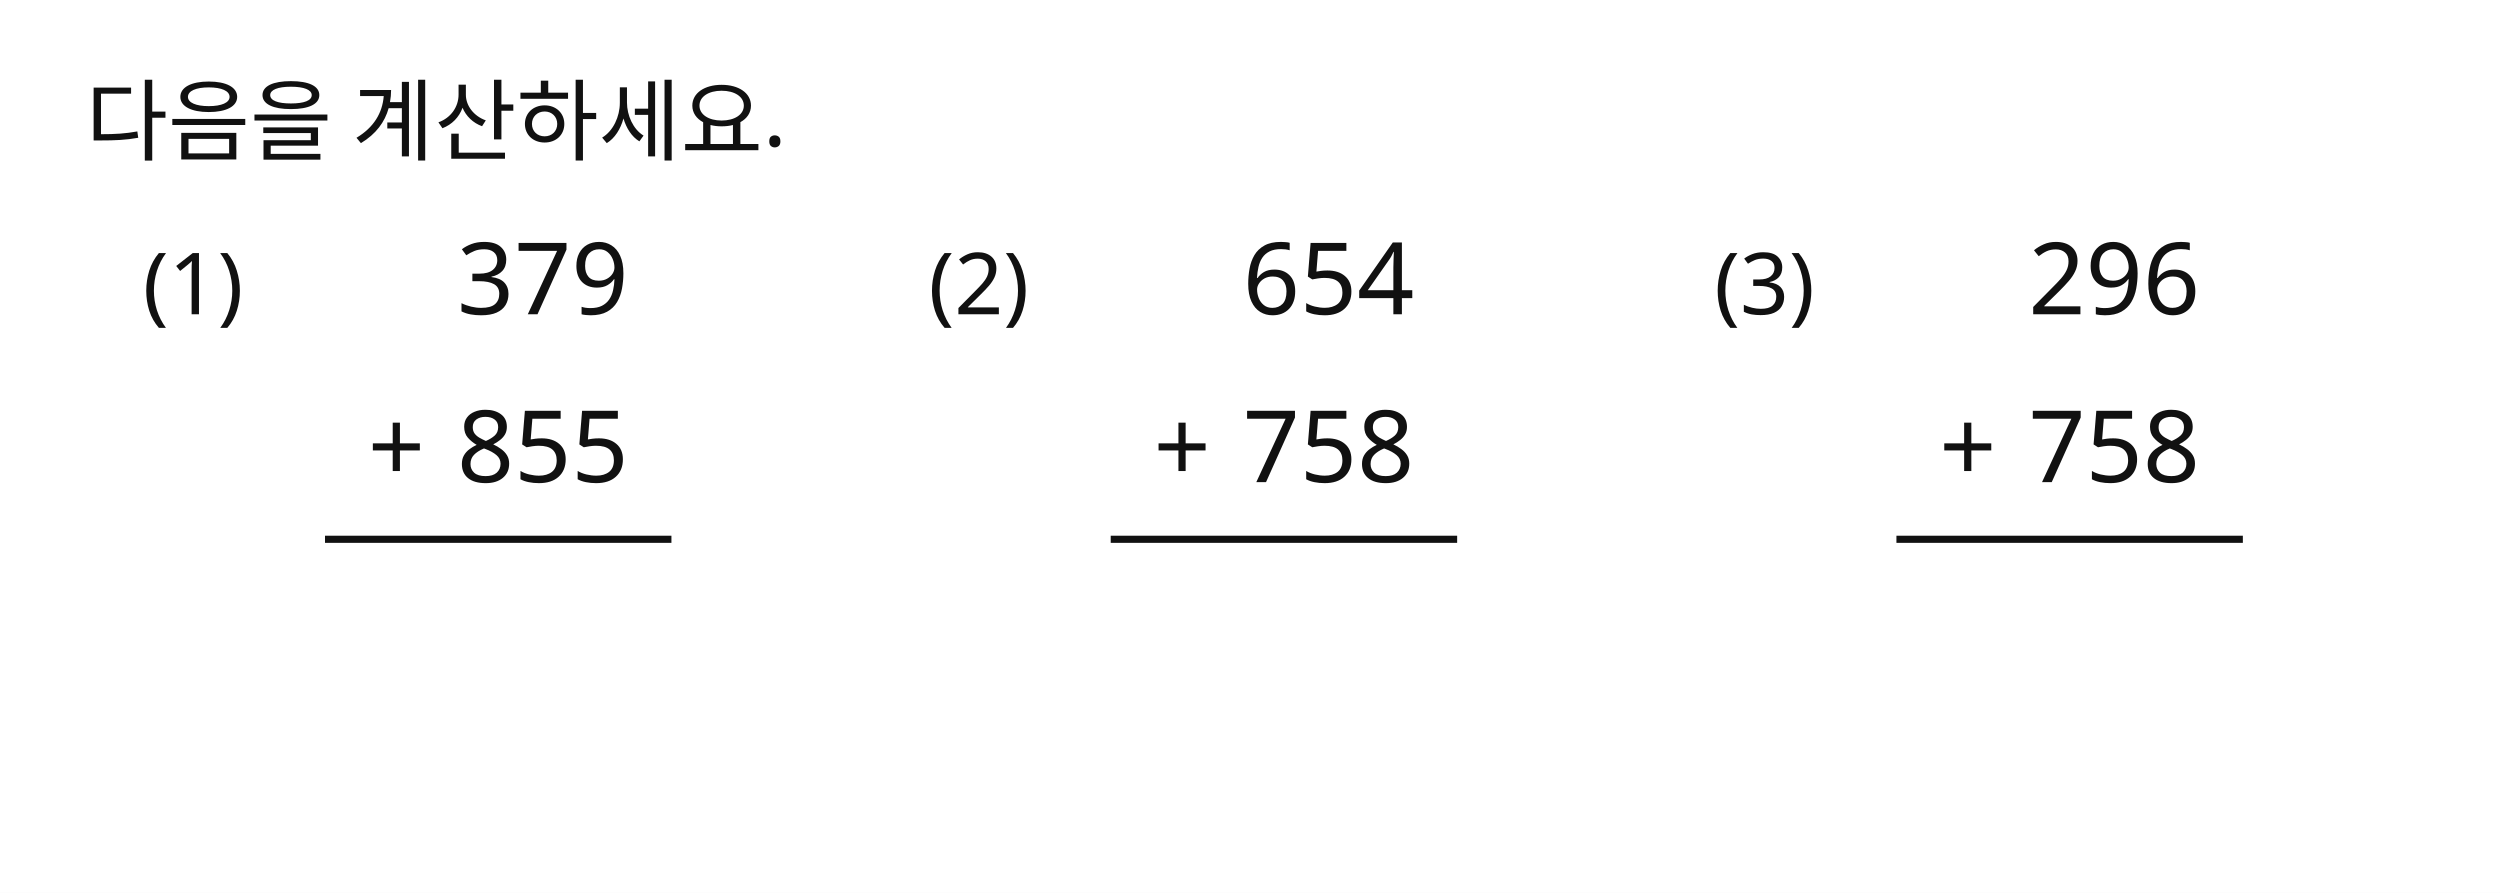
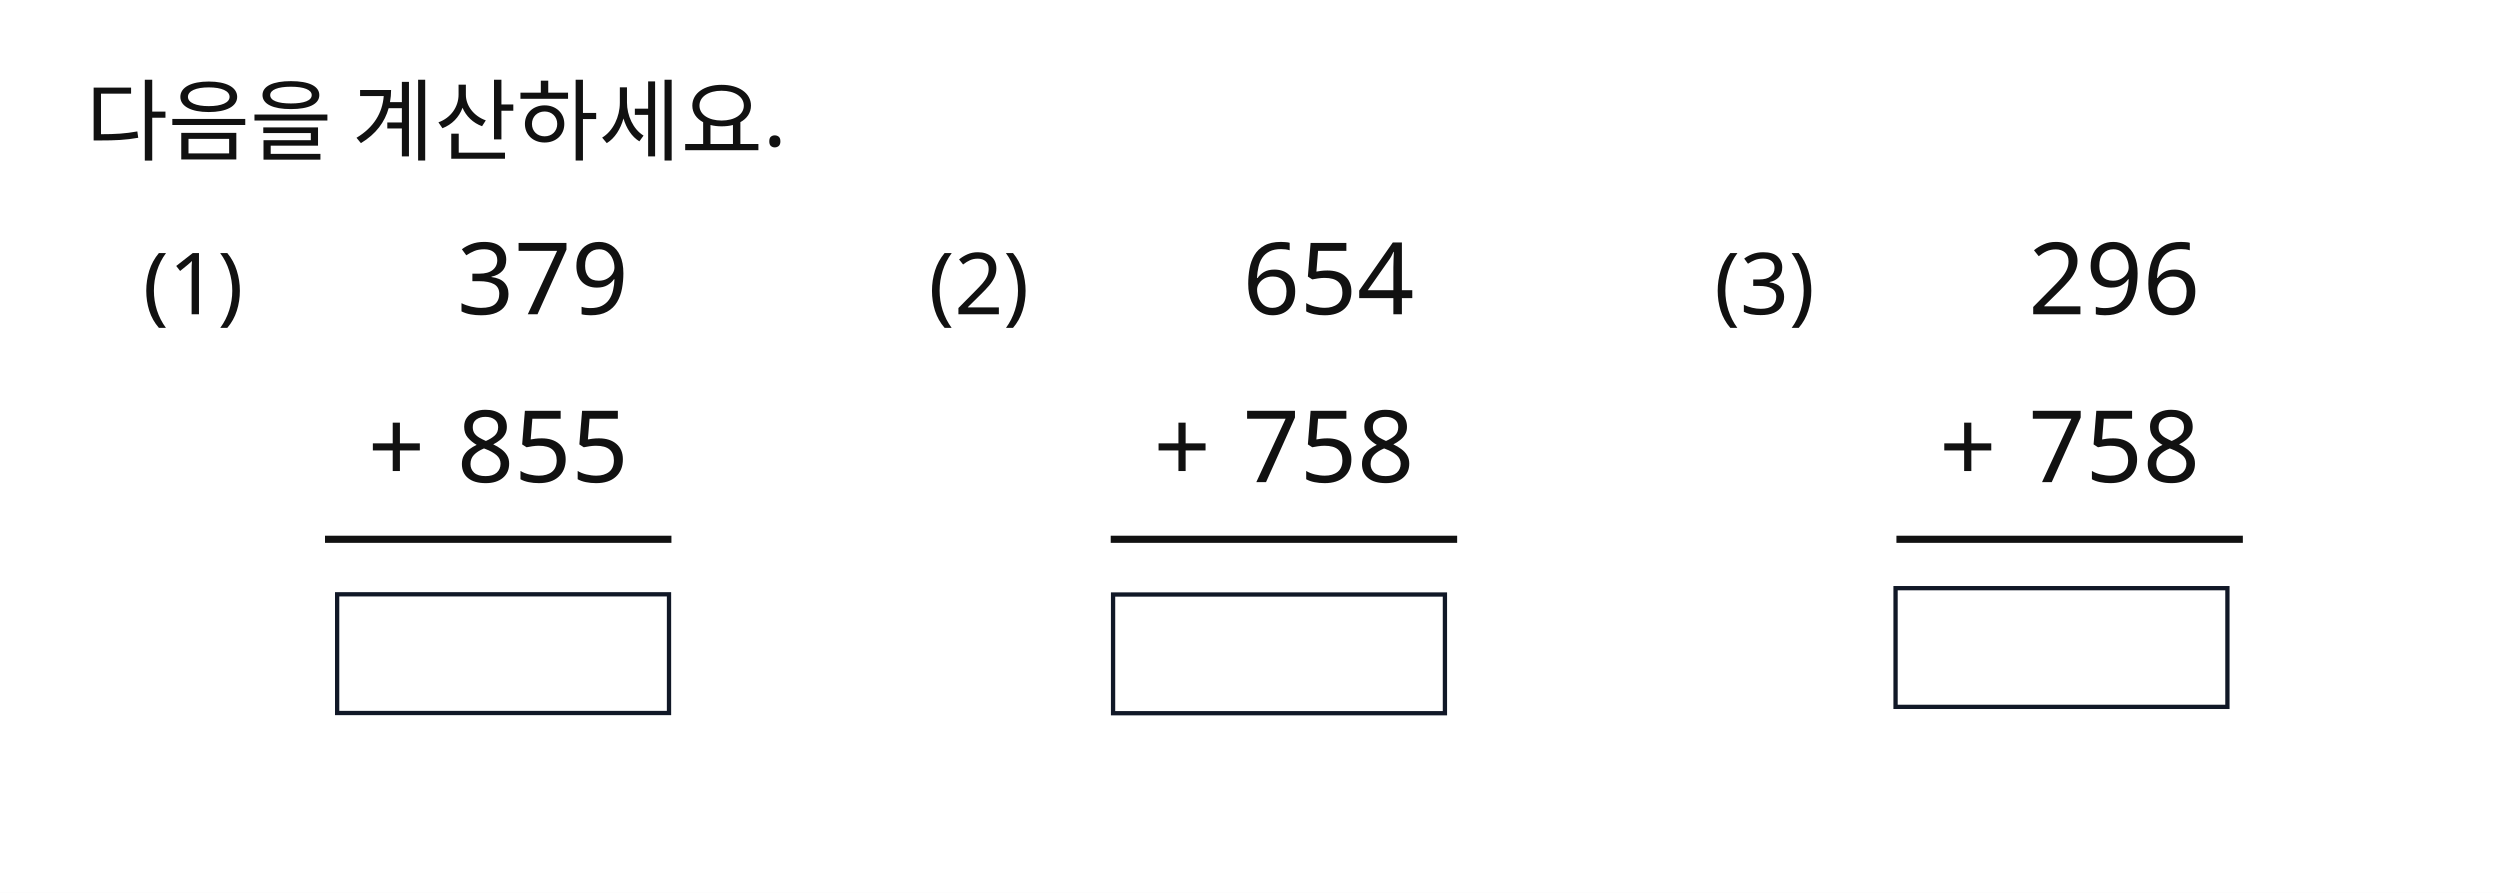
<svg xmlns="http://www.w3.org/2000/svg" width="700" height="250" viewBox="0 0 700 250">
  <rect x="0" y="0" width="700" height="250" fill="#FFFFFF" />
+   <rect id="konva_1785110879232_rect_2052942.rect" x="94.402" y="166.405" width="92.919" height="33.237" fill="#ffffff" stroke="#111827" stroke-width="1.2" />
+   <rect id="konva_1785110879232_paste_2066671_0.rect" x="311.66" y="166.463" width="92.919" height="33.237" fill="#ffffff" stroke="#111827" stroke-width="1.2" />
+   <rect id="konva_1785110879232_paste_2071031_0.rect" x="530.756" y="164.685" width="92.919" height="33.237" fill="#ffffff" stroke="#111827" stroke-width="1.2" />
  <line id="slot.line_1.line" x1="91" y1="151" x2="188" y2="151" stroke="#111111" stroke-width="2" />
  <line id="slot.line_2.line" x1="311" y1="151" x2="408" y2="151" stroke="#111111" stroke-width="2" />
  <line id="slot.line_3.line" x1="531" y1="151" x2="628" y2="151" stroke="#111111" stroke-width="2" />
  <text id="slot.instruction.text" x="24" y="43" fill="#111111" font-family="Noto Sans KR, sans-serif" font-size="25" max_width="300" data-slot-kind="text_box" data-box-x="24" data-box-y="18" data-box-width="300" data-box-height="38" data-line-height="1.2" data-semantic-role="instruction" text-anchor="start">다음을 계산하세요.</text>
  <text id="slot.label_1.text" x="40" y="88" fill="#111111" font-family="Noto Sans KR, sans-serif" font-size="24" text-anchor="start">(1)</text>
  <text id="slot.addend_1_1.text" x="176" y="88" fill="#111111" font-family="Noto Sans KR, sans-serif" font-size="28" text-anchor="end">379</text>
  <text id="slot.plus_1.text" x="111" y="135" fill="#111111" font-family="Noto Sans KR, sans-serif" font-size="28" text-anchor="middle">+</text>
  <text id="slot.addend_1_2.text" x="176" y="135" fill="#111111" font-family="Noto Sans KR, sans-serif" font-size="28" text-anchor="end">855</text>
  <text id="slot.label_2.text" x="260" y="88" fill="#111111" font-family="Noto Sans KR, sans-serif" font-size="24" text-anchor="start">(2)</text>
  <text id="slot.addend_2_1.text" x="396" y="88" fill="#111111" font-family="Noto Sans KR, sans-serif" font-size="28" text-anchor="end">654</text>
  <text id="slot.plus_2.text" x="331" y="135" fill="#111111" font-family="Noto Sans KR, sans-serif" font-size="28" text-anchor="middle">+</text>
  <text id="slot.addend_2_2.text" x="396" y="135" fill="#111111" font-family="Noto Sans KR, sans-serif" font-size="28" text-anchor="end">758</text>
  <text id="slot.label_3.text" x="480" y="88" fill="#111111" font-family="Noto Sans KR, sans-serif" font-size="24" text-anchor="start">(3)</text>
  <text id="slot.addend_3_1.text" x="616" y="88" fill="#111111" font-family="Noto Sans KR, sans-serif" font-size="28" text-anchor="end">296</text>
  <text id="slot.plus_3.text" x="551" y="135" fill="#111111" font-family="Noto Sans KR, sans-serif" font-size="28" text-anchor="middle">+</text>
  <text id="slot.addend_3_2.text" x="616" y="135" fill="#111111" font-family="Noto Sans KR, sans-serif" font-size="28" text-anchor="end">758</text>
</svg>
